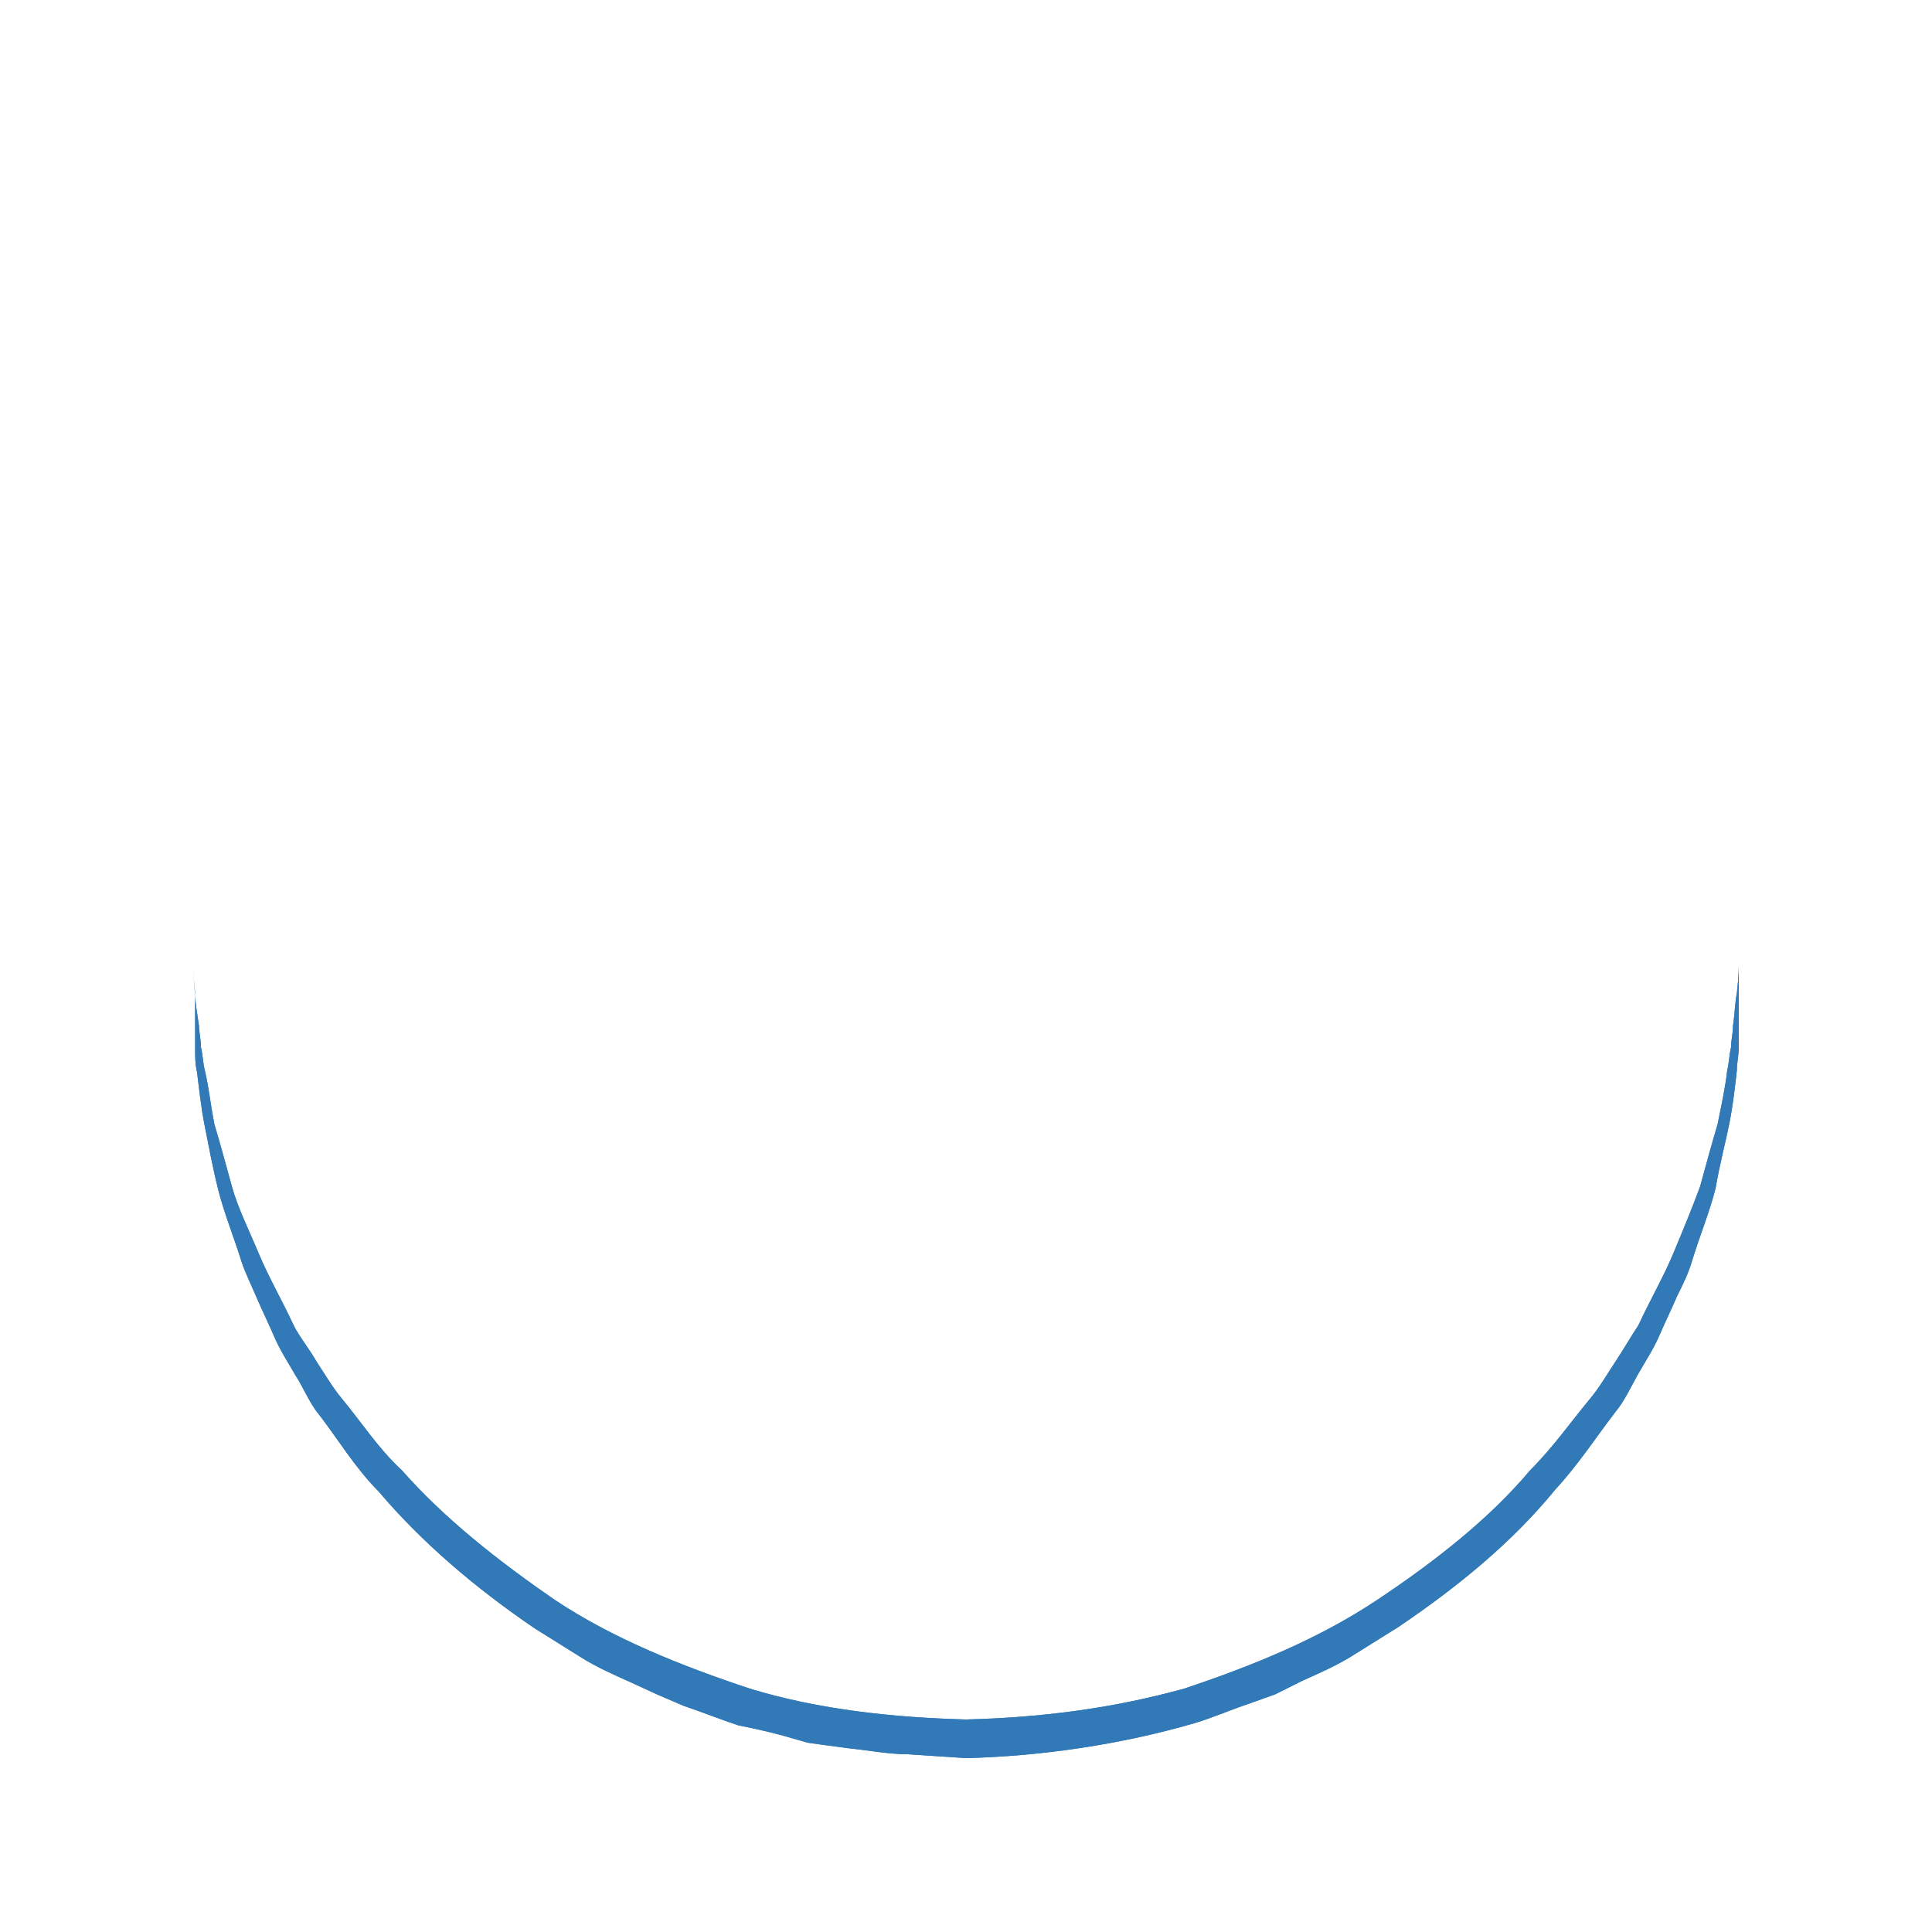
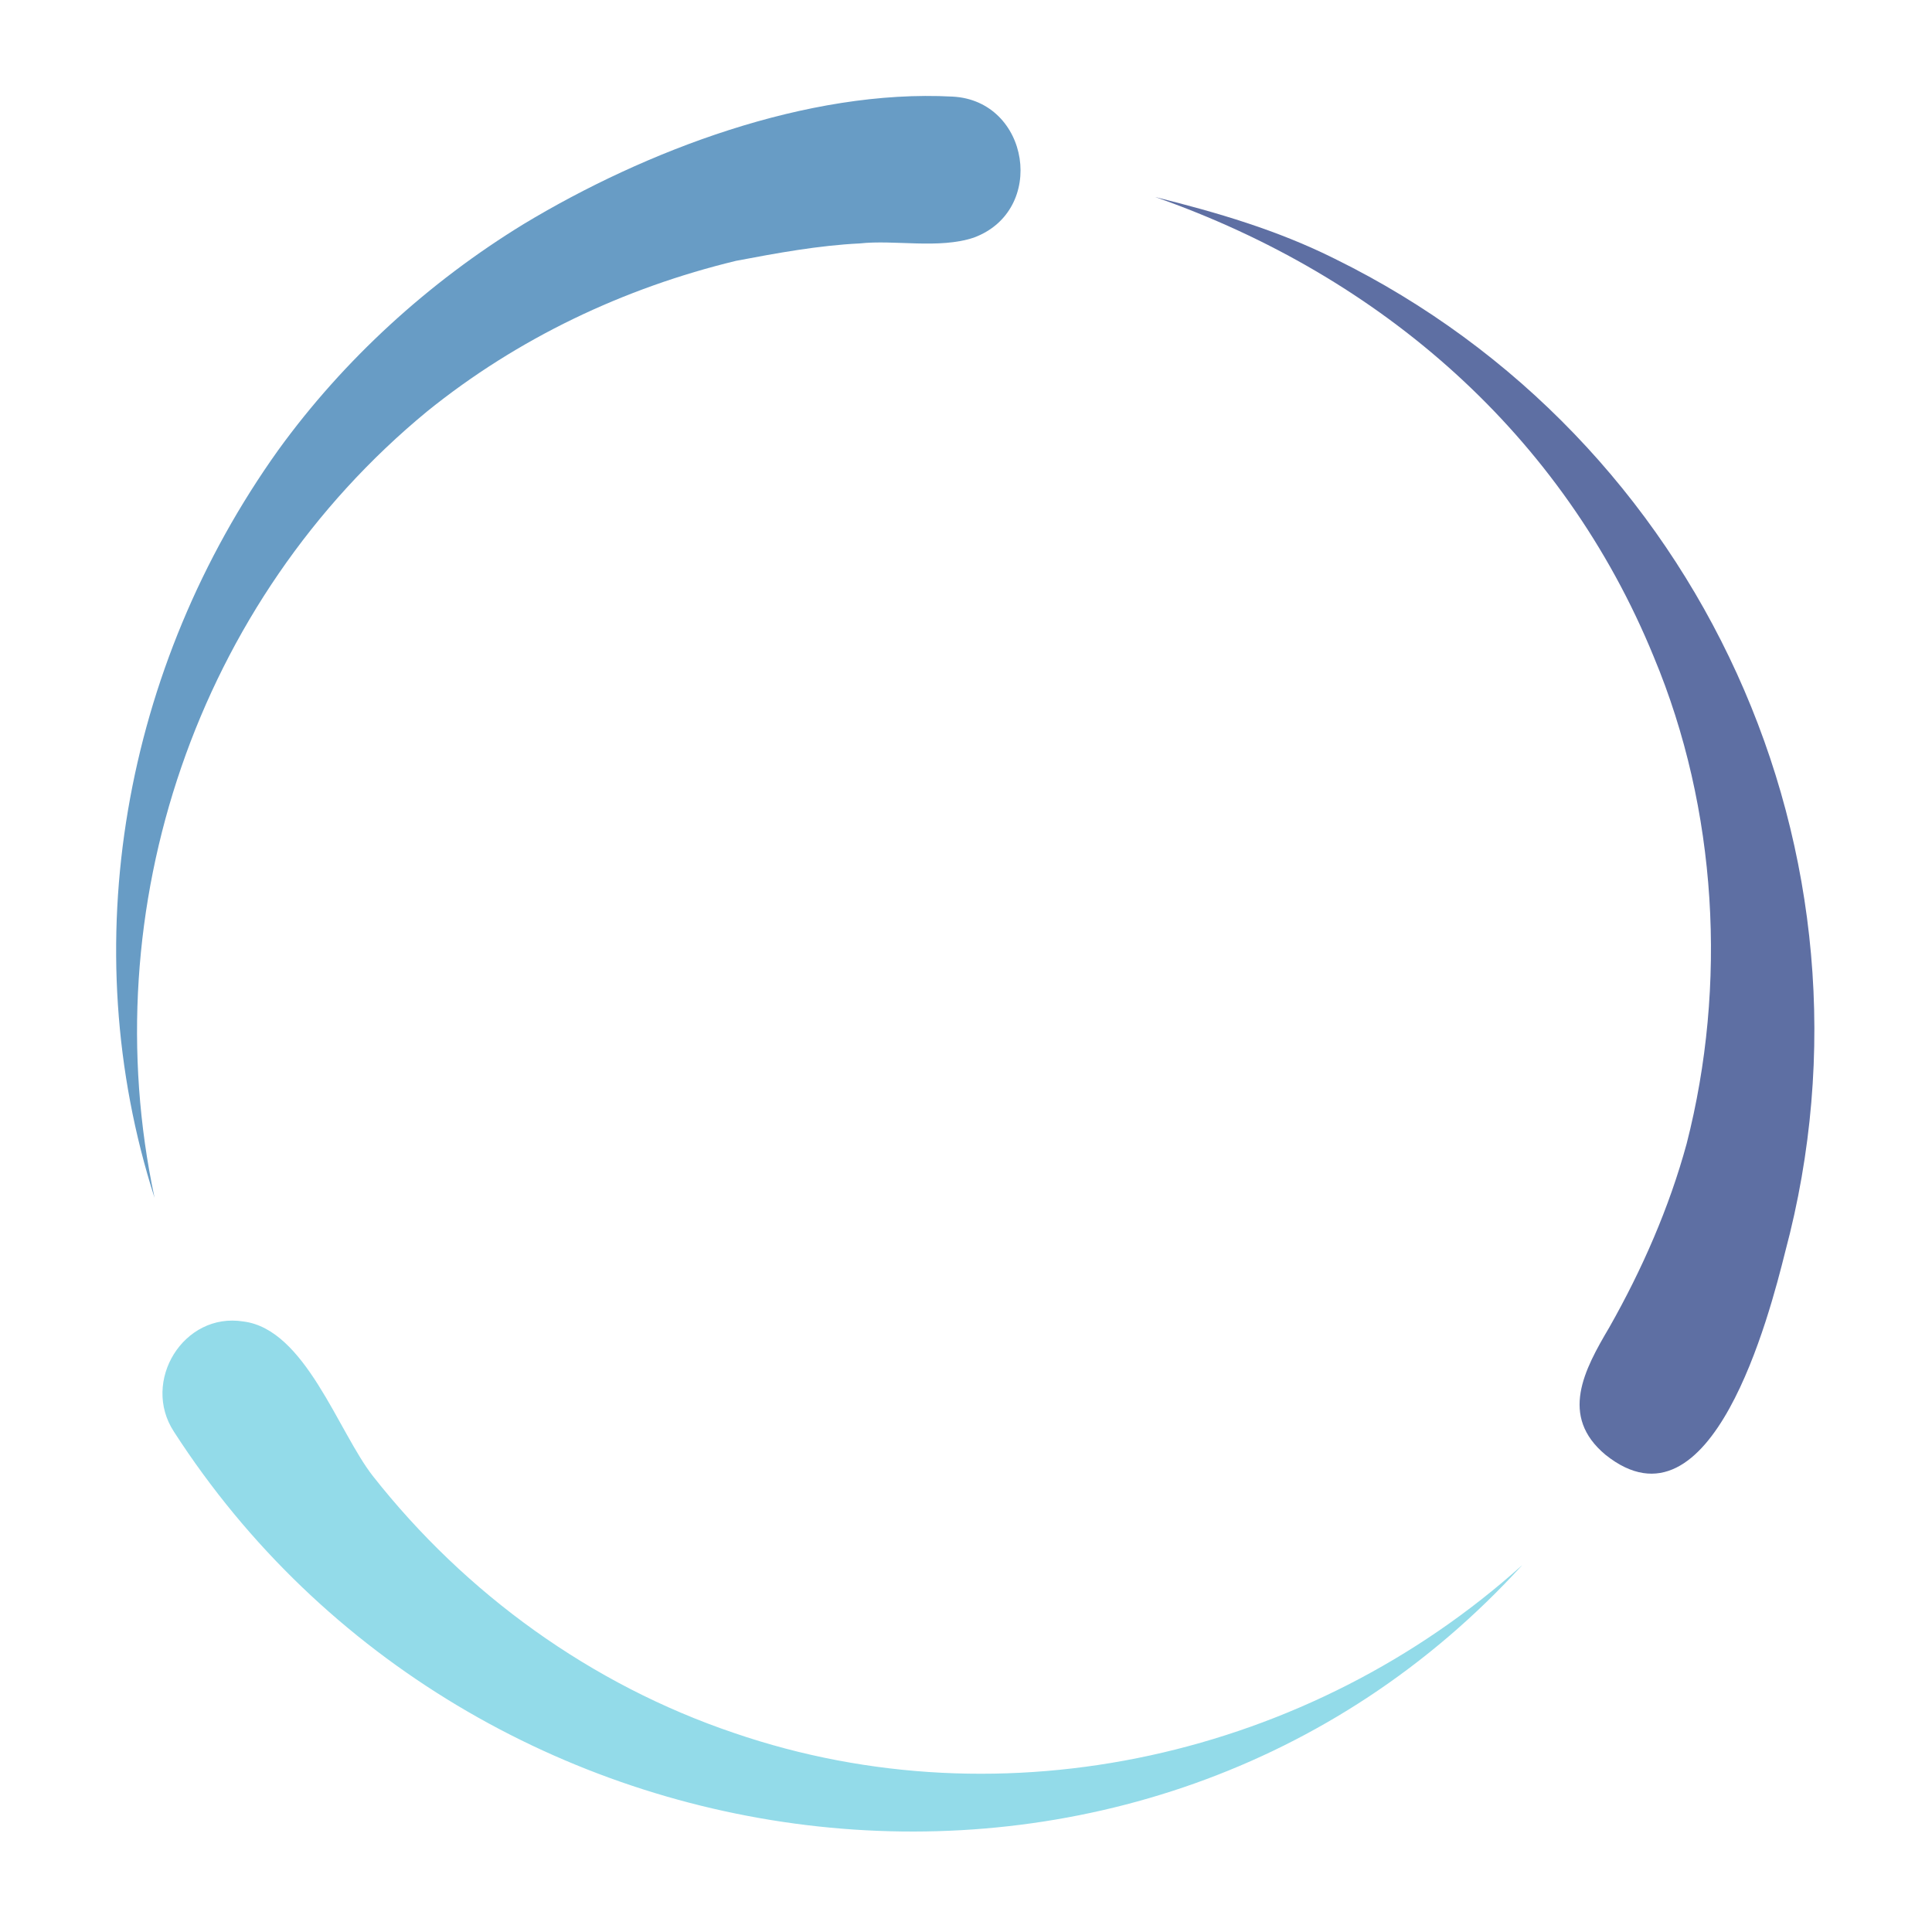
- <svg xmlns="http://www.w3.org/2000/svg" width="120px" height="120px" viewBox="0 0 100 100" preserveAspectRatio="xMidYMid" class="uil-ring">
-   <rect x="0" y="0" width="100" height="100" fill="none" class="bk" />
-   <defs>
-     <filter id="uil-ring-shadow" x="-100%" y="-100%" width="300%" height="300%">
-       <feOffset result="offOut" in="SourceGraphic" dx="0" dy="0" />
-       <feGaussianBlur result="blurOut" in="offOut" stdDeviation="0" />
-       <feBlend in="SourceGraphic" in2="blurOut" mode="normal" />
-     </filter>
-   </defs>
-   <path d="M10,50c0,0,0,0.5,0.1,1.4c0,0.5,0.1,1,0.2,1.7c0,0.3,0.1,0.7,0.1,1.1c0.1,0.4,0.1,0.8,0.2,1.2c0.2,0.8,0.3,1.8,0.5,2.8 c0.3,1,0.6,2.1,0.9,3.2c0.3,1.1,0.9,2.3,1.4,3.5c0.5,1.2,1.2,2.4,1.8,3.7c0.3,0.6,0.8,1.2,1.2,1.9c0.4,0.6,0.8,1.3,1.3,1.9 c1,1.2,1.9,2.6,3.1,3.7c2.2,2.5,5,4.7,7.9,6.7c3,2,6.5,3.4,10.1,4.6c3.6,1.1,7.5,1.5,11.2,1.6c4-0.1,7.7-0.6,11.3-1.6 c3.6-1.2,7-2.6,10-4.6c3-2,5.8-4.2,7.9-6.7c1.2-1.2,2.1-2.5,3.1-3.7c0.5-0.6,0.9-1.3,1.3-1.9c0.4-0.6,0.8-1.3,1.2-1.9 c0.6-1.3,1.3-2.5,1.8-3.7c0.5-1.2,1-2.4,1.4-3.5c0.3-1.1,0.6-2.2,0.9-3.2c0.2-1,0.4-1.9,0.5-2.8c0.1-0.4,0.1-0.8,0.2-1.2 c0-0.4,0.1-0.7,0.1-1.1c0.1-0.7,0.1-1.2,0.2-1.7C90,50.5,90,50,90,50s0,0.5,0,1.4c0,0.5,0,1,0,1.7c0,0.3,0,0.7,0,1.1 c0,0.4-0.1,0.8-0.1,1.2c-0.1,0.9-0.2,1.8-0.4,2.8c-0.2,1-0.5,2.1-0.7,3.3c-0.3,1.2-0.8,2.4-1.2,3.7c-0.2,0.7-0.5,1.3-0.8,1.9 c-0.3,0.7-0.6,1.3-0.9,2c-0.3,0.7-0.7,1.3-1.1,2c-0.4,0.7-0.7,1.4-1.2,2c-1,1.3-1.9,2.7-3.1,4c-2.2,2.7-5,5-8.1,7.1 c-0.8,0.5-1.6,1-2.4,1.5c-0.8,0.5-1.7,0.9-2.6,1.3L66,87.7l-1.4,0.5c-0.9,0.3-1.8,0.7-2.8,1c-3.8,1.1-7.9,1.7-11.8,1.8L47,90.8 c-1,0-2-0.2-3-0.3l-1.5-0.2l-0.7-0.1L41.1,90c-1-0.3-1.9-0.5-2.9-0.7c-0.9-0.3-1.9-0.7-2.8-1L34,87.7l-1.3-0.6 c-0.9-0.4-1.8-0.8-2.6-1.3c-0.8-0.5-1.6-1-2.4-1.5c-3.1-2.1-5.9-4.5-8.1-7.1c-1.2-1.2-2.1-2.7-3.1-4c-0.5-0.6-0.8-1.4-1.2-2 c-0.4-0.7-0.8-1.3-1.1-2c-0.3-0.7-0.6-1.3-0.9-2c-0.3-0.7-0.6-1.3-0.8-1.9c-0.4-1.3-0.9-2.5-1.2-3.7c-0.3-1.2-0.5-2.3-0.7-3.3 c-0.2-1-0.3-2-0.4-2.8c-0.1-0.4-0.1-0.8-0.1-1.2c0-0.4,0-0.7,0-1.1c0-0.7,0-1.2,0-1.7C10,50.5,10,50,10,50z" fill="#337ab7" filter="url(#uil-ring-shadow)">
-     <animateTransform attributeName="transform" type="rotate" from="0 50 50" to="360 50 50" repeatCount="indefinite" dur="1s" />
-   </path>
+ <svg xmlns="http://www.w3.org/2000/svg" style="margin:auto;background:#fff;display:block;" width="200px" height="200px" viewBox="0 0 100 100" preserveAspectRatio="xMidYMid">
+   <g transform="scale(-1,1) translate(-100,0)">
+     <g>
+       <animateTransform attributeName="transform" type="rotate" repeatCount="indefinite" values="360 50 50;240 50 50;120 50 50;0 50 50" keyTimes="0;0.333;0.667;1" dur="1s" keySplines="0.7 0 0.3 1;0.7 0 0.3 1;0.7 0 0.3 1" calcMode="spline" />
+       <path fill="#93dbe9" d="M91,74.1C75.6,98,40.7,102.4,21.2,81c11,9.9,26.8,13.5,40.8,8.7c7.4-2.5,13.9-7.2,18.7-13.3 c1.8-2.3,3.5-7.6,6.7-8C90.5,67.9,92.7,71.5,91,74.1z" />
+       <path fill="#689cc5" d="M50.7,5c-4,0.2-4.9,5.9-1.1,7.3c1.8,0.6,4.1,0.1,5.9,0.3c2.1,0.1,4.3,0.5,6.4,0.9c5.8,1.4,11.3,4,16,7.8 C89.8,31.1,95.2,47,92,62c4.2-13.1,1.6-27.5-6.4-38.7c-3.4-4.7-7.8-8.7-12.7-11.7C66.6,7.8,58.2,4.6,50.7,5z" />
+       <path fill="#5e6fa3" d="M30.9,13.4C12,22.7,2.1,44.2,7.6,64.8c0.8,3.2,3.8,14.9,9.3,10.5c2.4-2,1.1-4.4-0.2-6.6 c-1.7-3-3.1-6.2-4-9.5C10.6,51,11.1,41.9,14.4,34c4.7-11.5,14.1-19.7,25.8-23.8C37,11,33.9,11.9,30.9,13.4z" />
+     </g>
+   </g>
</svg>
